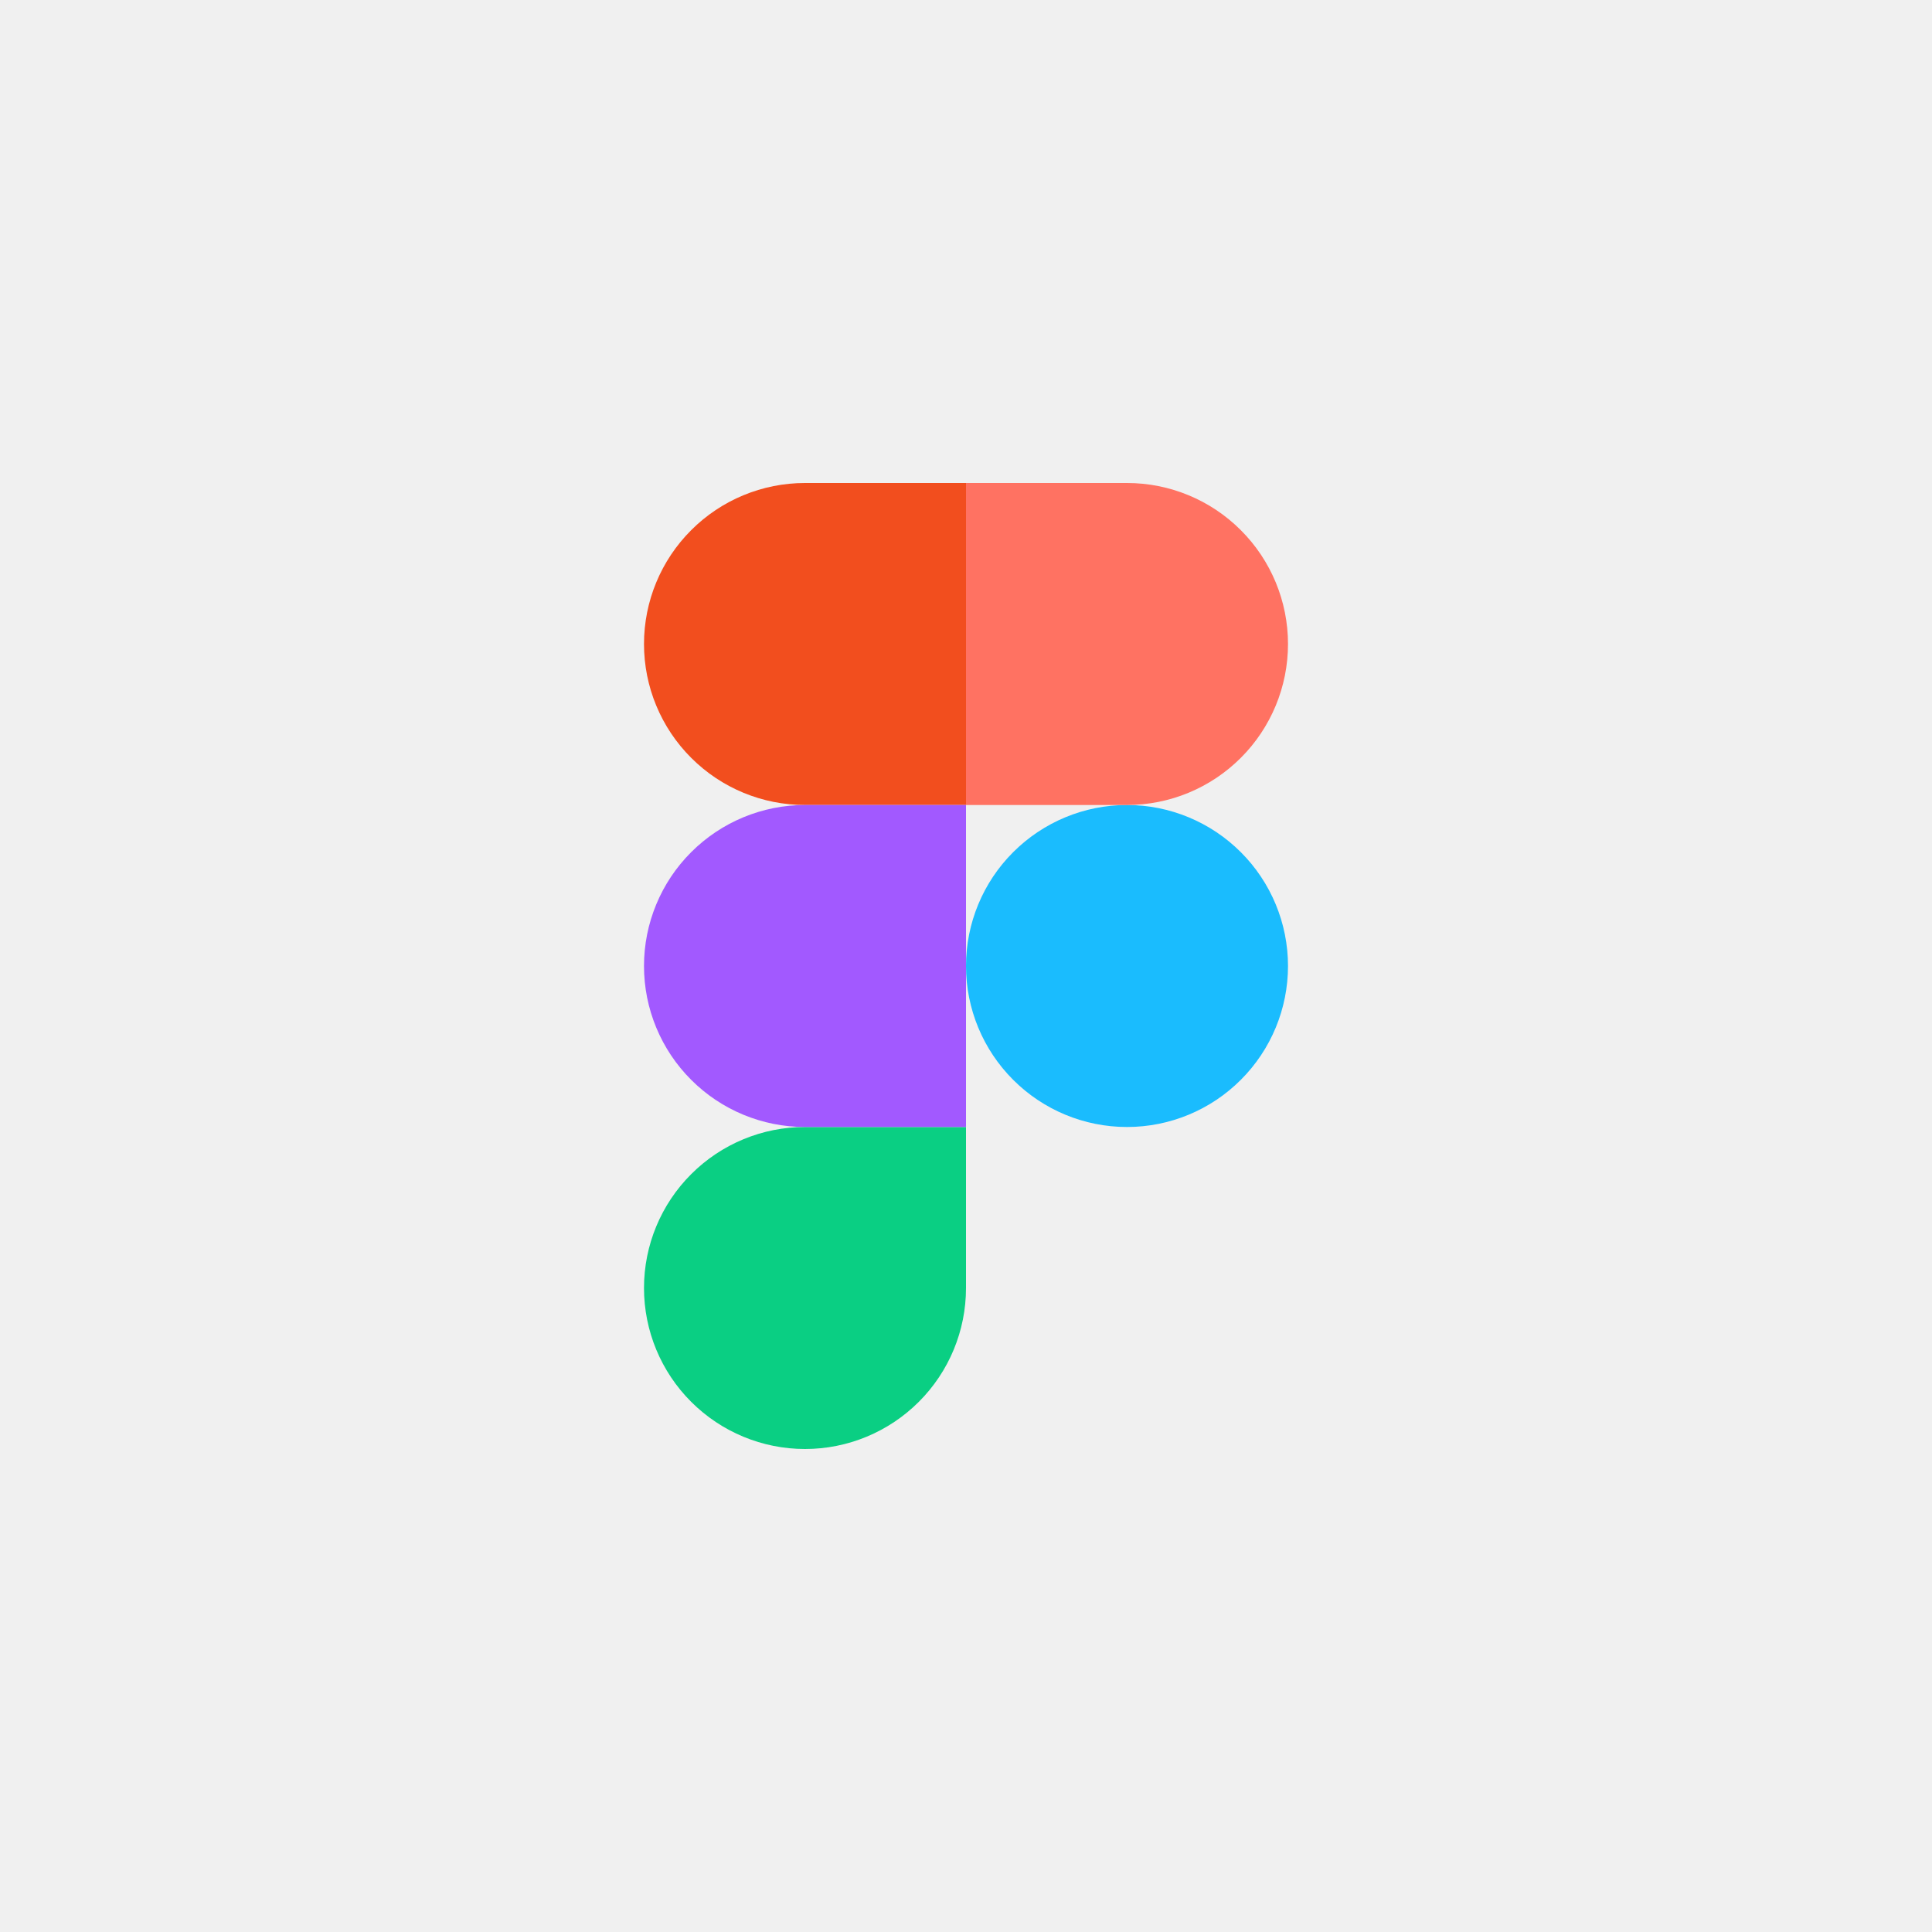
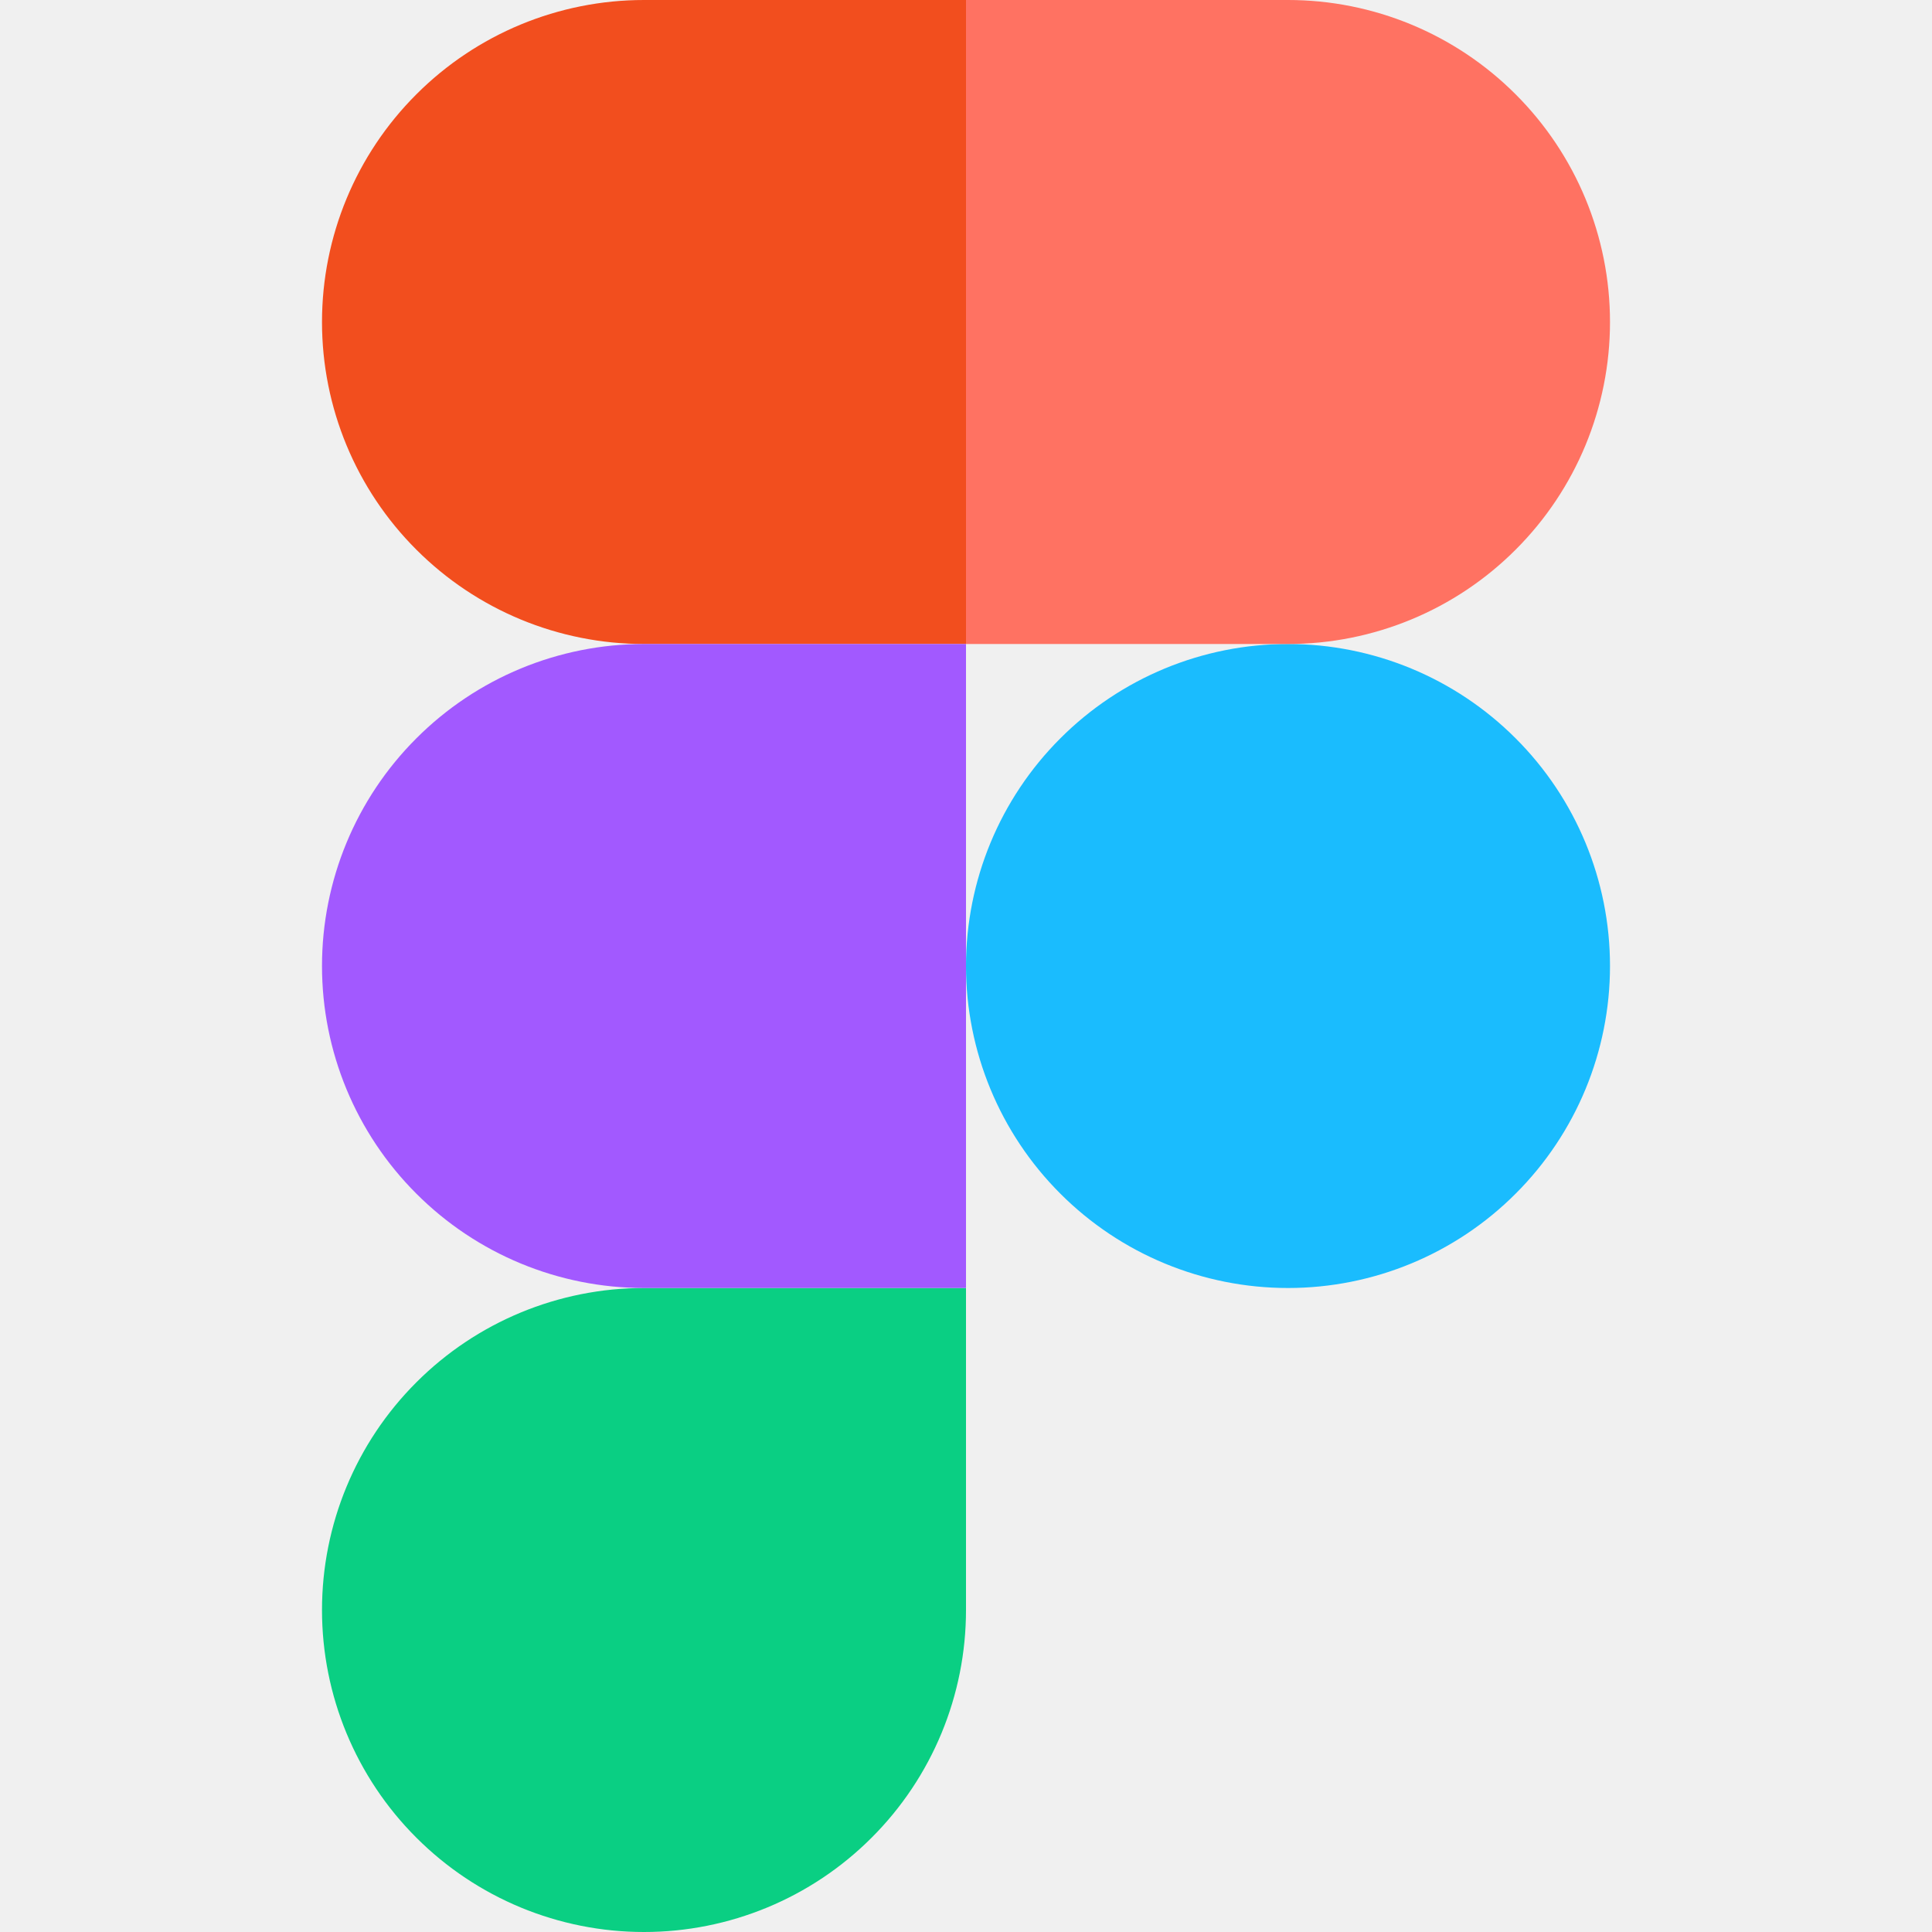
- <svg xmlns="http://www.w3.org/2000/svg" width="48" height="48" viewBox="0 0 48 48" fill="none">
-   <g clip-path="url(#clip0_719_7149)">
-     <path d="M24 24C24 22.939 24.421 21.922 25.172 21.172C25.922 20.422 26.939 20 28 20C29.061 20 30.078 20.422 30.828 21.172C31.579 21.922 32 22.939 32 24C32 25.061 31.579 26.078 30.828 26.828C30.078 27.579 29.061 28 28 28C26.939 28 25.922 27.579 25.172 26.828C24.421 26.078 24 25.061 24 24Z" fill="#1ABCFE" />
-     <path d="M16 32C16 30.939 16.421 29.922 17.172 29.172C17.922 28.421 18.939 28 20 28H24V32C24 33.061 23.579 34.078 22.828 34.828C22.078 35.578 21.061 36 20 36C18.939 36 17.922 35.578 17.172 34.828C16.421 34.078 16 33.061 16 32Z" fill="#0ACF83" />
-     <path d="M24 12V20H28C29.061 20 30.078 19.579 30.828 18.828C31.579 18.078 32 17.061 32 16C32 14.939 31.579 13.922 30.828 13.172C30.078 12.421 29.061 12 28 12H24Z" fill="#FF7262" />
-     <path d="M16 16C16 17.061 16.421 18.078 17.172 18.828C17.922 19.579 18.939 20 20 20H24V12H20C18.939 12 17.922 12.421 17.172 13.172C16.421 13.922 16 14.939 16 16Z" fill="#F24E1E" />
-     <path d="M16 24C16 25.061 16.421 26.078 17.172 26.828C17.922 27.579 18.939 28 20 28H24V20H20C18.939 20 17.922 20.422 17.172 21.172C16.421 21.922 16 22.939 16 24Z" fill="#A259FF" />
+ <svg xmlns="http://www.w3.org/2000/svg" width="24" height="24" viewBox="0 0 24 24" fill="none">
+   <g clip-path="url(#clip0_1264_7122)">
+     <path d="M12 12C12 10.939 12.421 9.922 13.172 9.172C13.922 8.421 14.939 8 16 8C17.061 8 18.078 8.421 18.828 9.172C19.579 9.922 20 10.939 20 12C20 13.061 19.579 14.078 18.828 14.828C18.078 15.579 17.061 16 16 16C14.939 16 13.922 15.579 13.172 14.828C12.421 14.078 12 13.061 12 12Z" fill="#1ABCFE" />
+     <path d="M4 20C4 18.939 4.421 17.922 5.172 17.172C5.922 16.421 6.939 16 8 16H12V20C12 21.061 11.579 22.078 10.828 22.828C10.078 23.579 9.061 24 8 24C6.939 24 5.922 23.579 5.172 22.828C4.421 22.078 4 21.061 4 20Z" fill="#0ACF83" />
+     <path d="M12 0V8H16C17.061 8 18.078 7.579 18.828 6.828C19.579 6.078 20 5.061 20 4C20 2.939 19.579 1.922 18.828 1.172C18.078 0.421 17.061 0 16 0L12 0Z" fill="#FF7262" />
+     <path d="M4 4C4 5.061 4.421 6.078 5.172 6.828C5.922 7.579 6.939 8 8 8H12V0H8C6.939 0 5.922 0.421 5.172 1.172C4.421 1.922 4 2.939 4 4Z" fill="#F24E1E" />
+     <path d="M4 12C4 13.061 4.421 14.078 5.172 14.828C5.922 15.579 6.939 16 8 16H12V8H8C6.939 8 5.922 8.421 5.172 9.172C4.421 9.922 4 10.939 4 12Z" fill="#A259FF" />
  </g>
  <defs>
-     <clipPath id="clip0_719_7149">
-       <rect width="16" height="24" fill="white" transform="translate(16 12)" />
+     <clipPath id="clip0_1264_7122">
+       <rect width="16" height="24" fill="white" transform="translate(4)" />
    </clipPath>
  </defs>
</svg>
